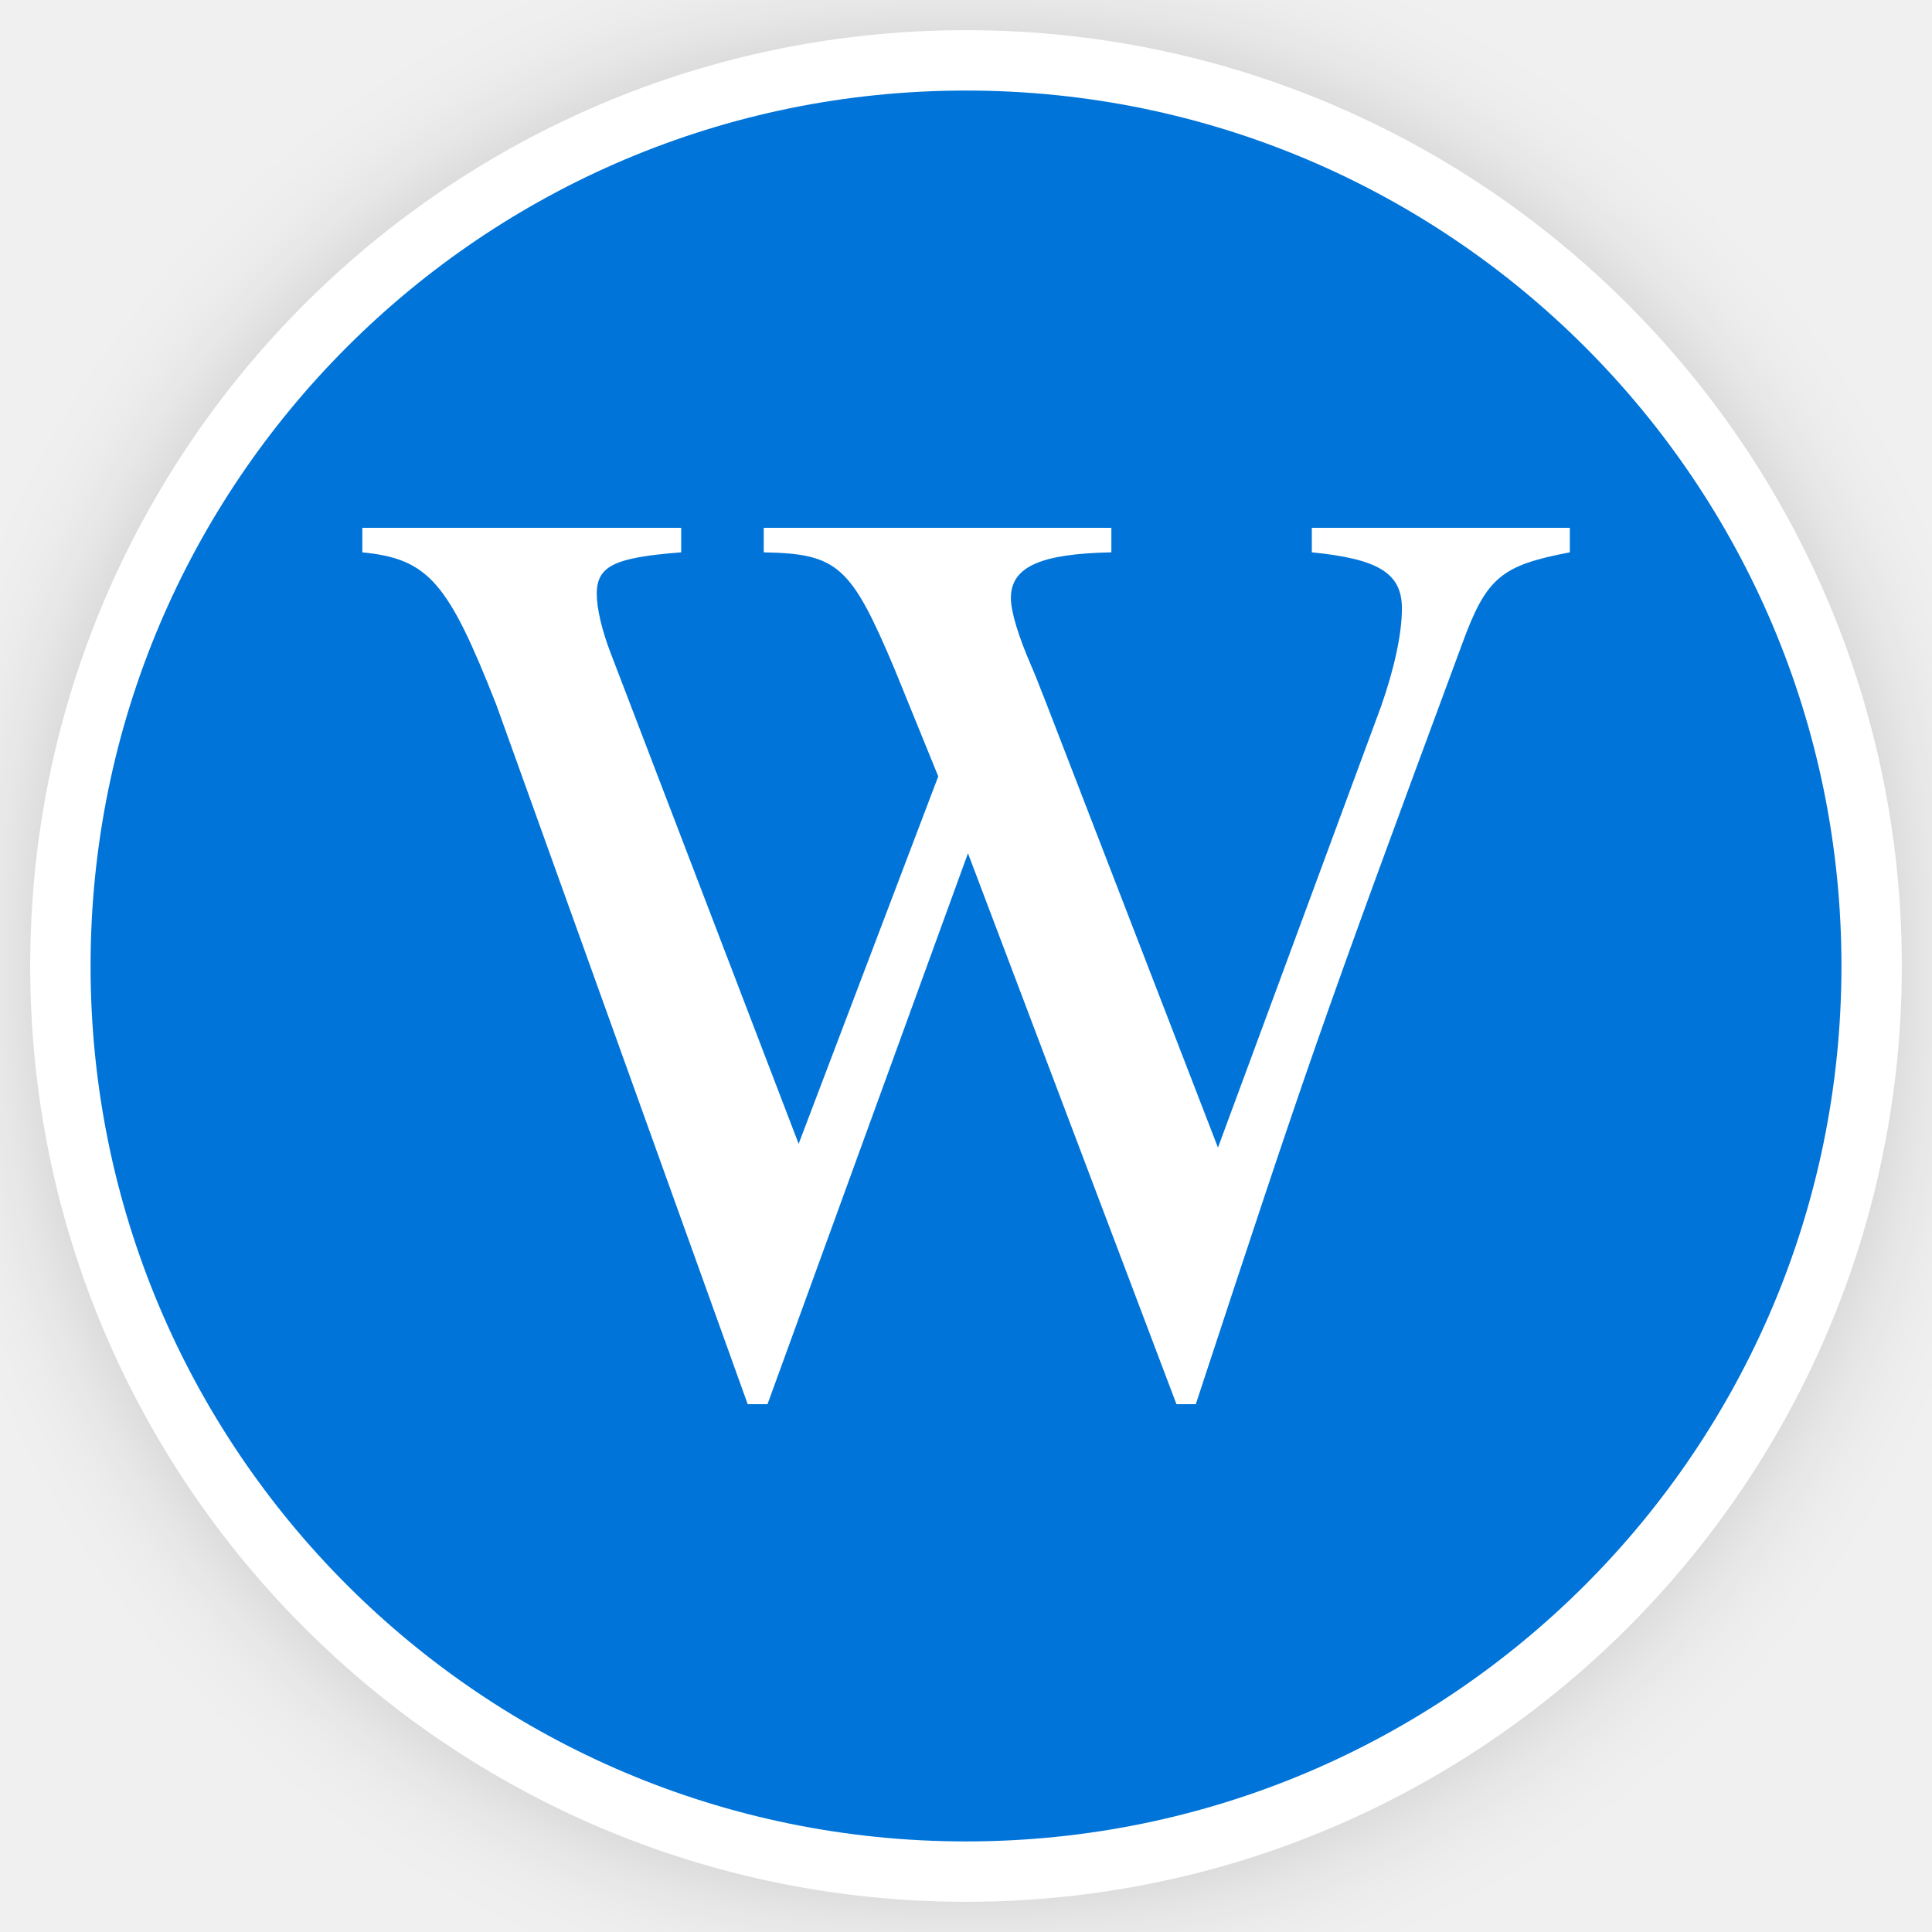
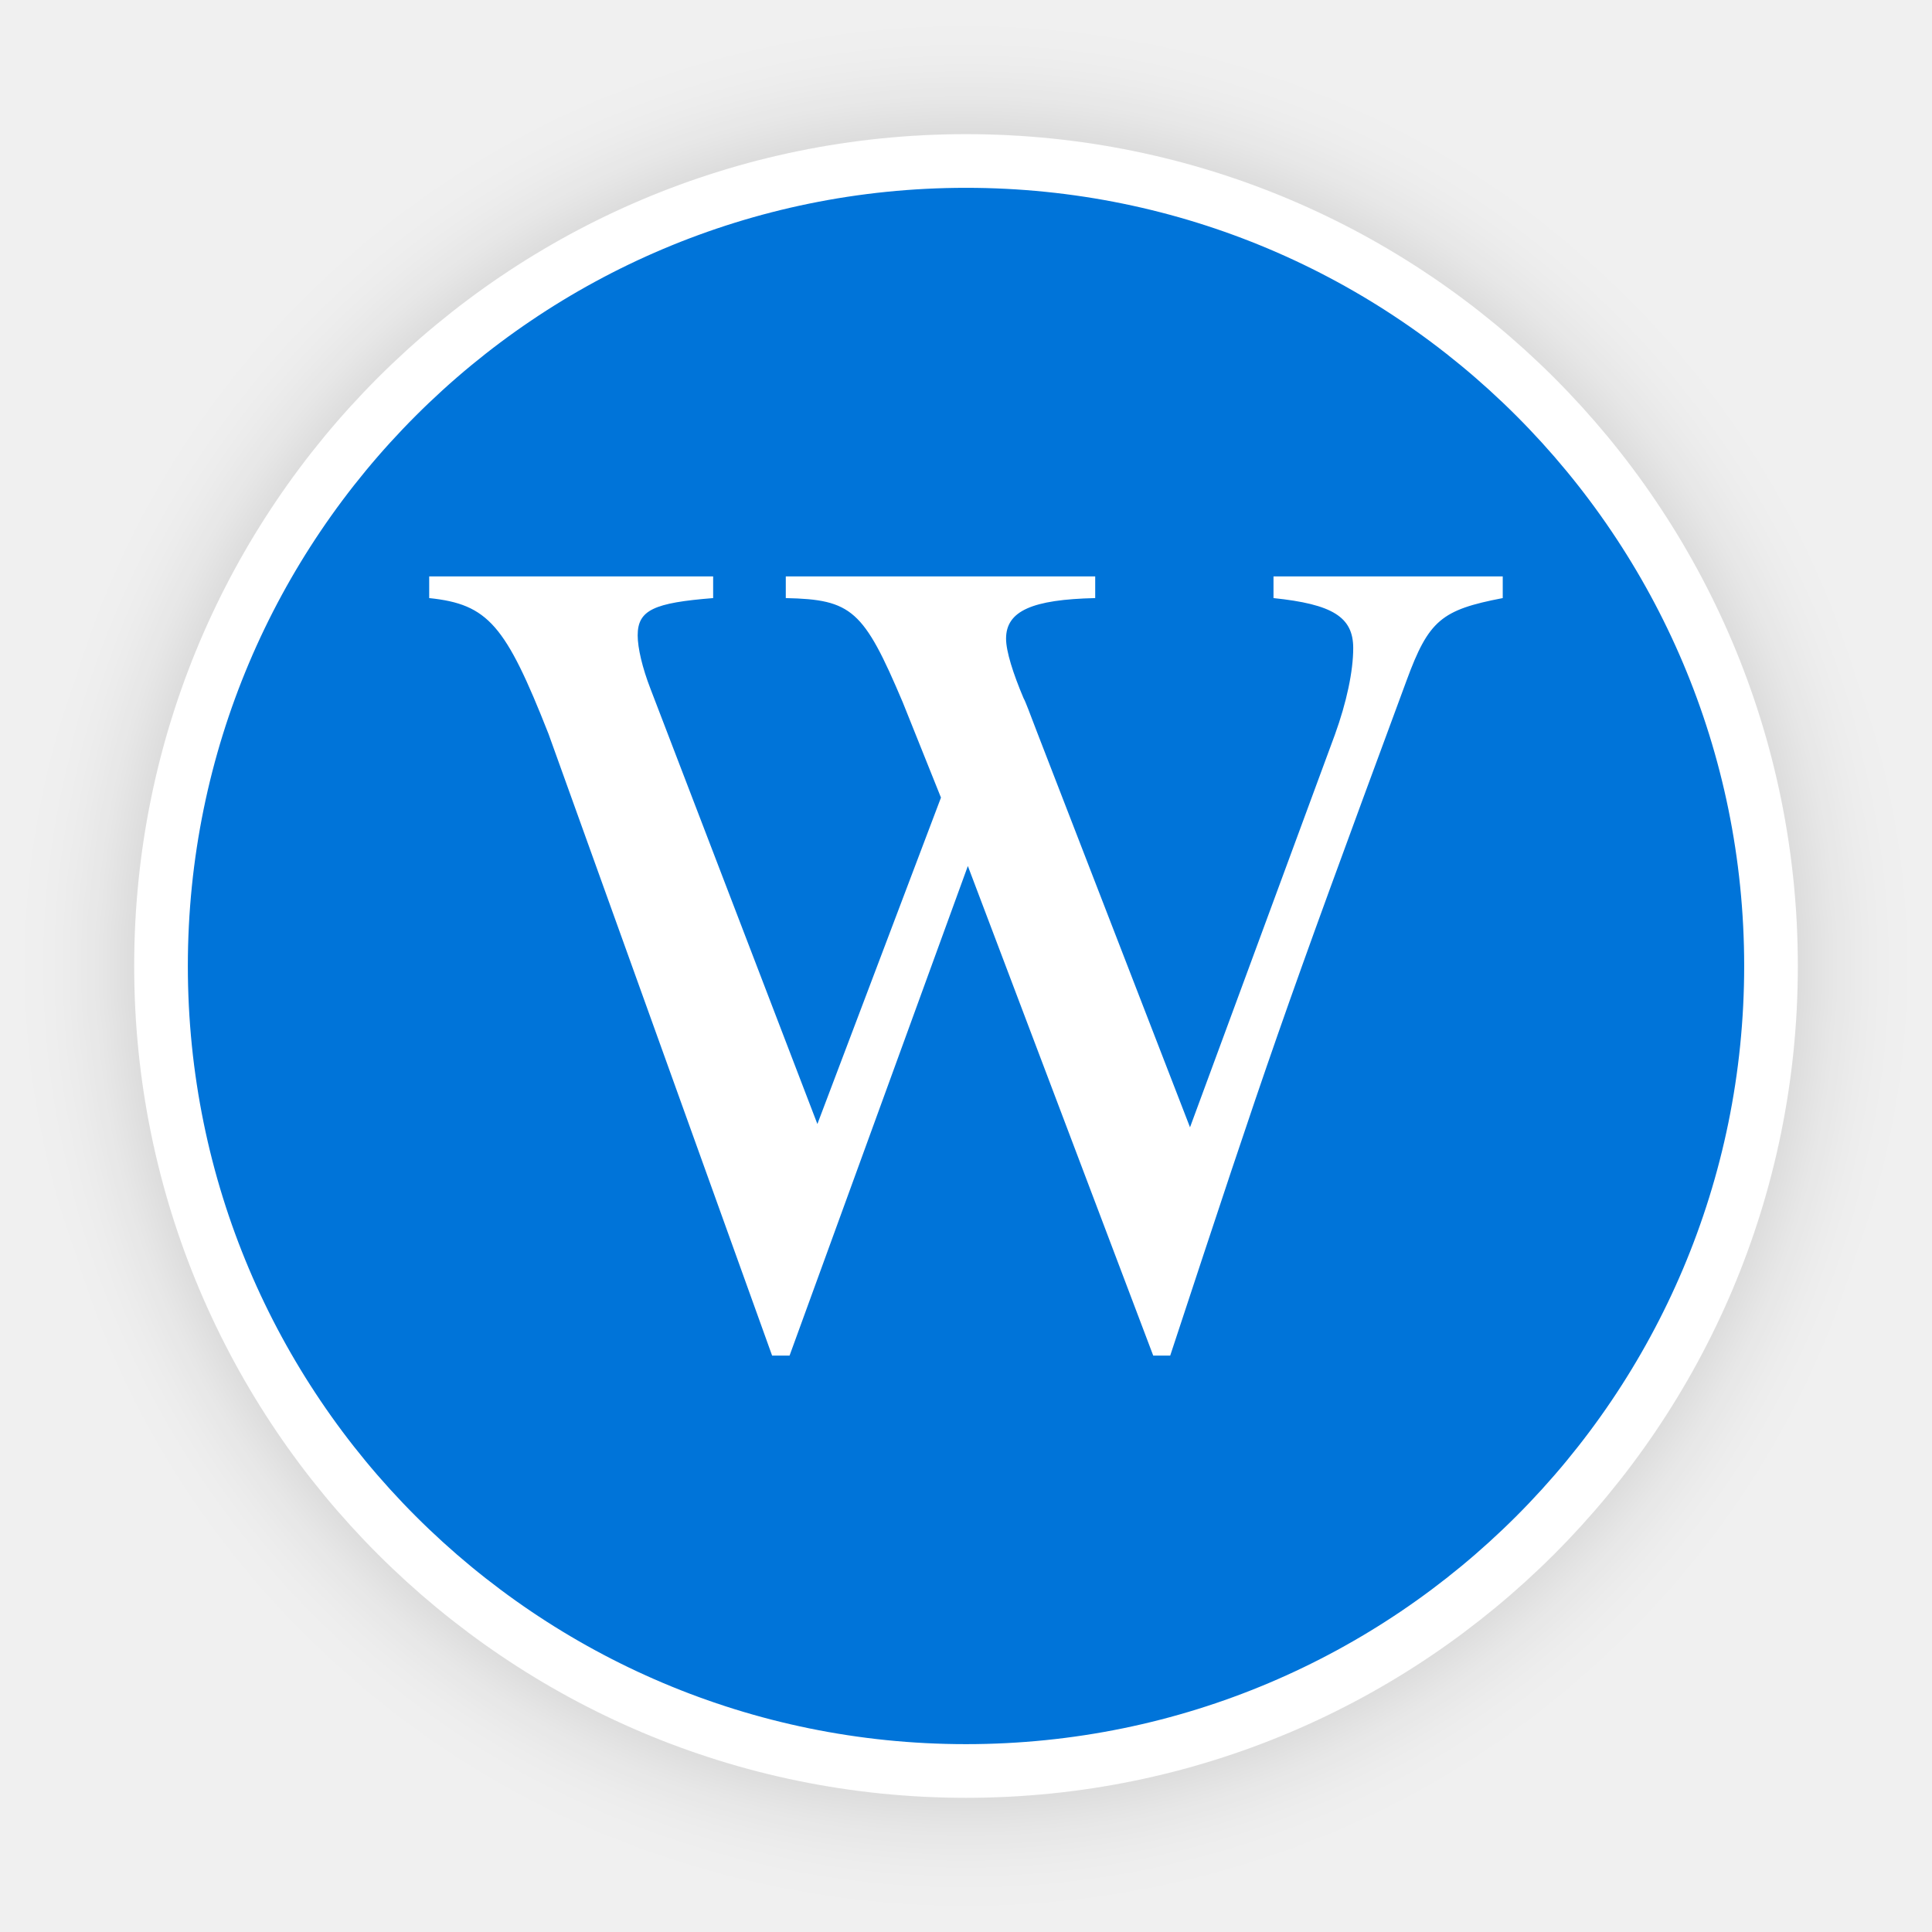
<svg xmlns="http://www.w3.org/2000/svg" width="64" height="64" viewBox="0 0 64 64" id="svg2" version="1.1">
  <defs id="defs4">
-     <filter style="color-interpolation-filters:sRGB;" id="filter4160">
+     <filter style="color-interpolation-filters:sRGB" id="filter4160">
      <feFlood flood-opacity="0.165" flood-color="rgb(0,0,0)" result="flood" id="feFlood4162" />
      <feComposite in="flood" in2="SourceGraphic" operator="in" result="composite1" id="feComposite4164" />
      <feGaussianBlur in="composite1" stdDeviation="2" result="blur" id="feGaussianBlur4166" />
      <feOffset dx="0" dy="0" result="offset" id="feOffset4168" />
      <feComposite in="SourceGraphic" in2="offset" operator="over" result="composite2" id="feComposite4170" />
    </filter>
  </defs>
-   <g id="layer1" transform="translate(-130.7706,-434.7344)">
-     <circle style="fill:#0074d9;fill-opacity:1;stroke:#ffffff;stroke-width:2;stroke-miterlimit:4;stroke-dasharray:none;stroke-opacity:1;filter:url(#filter4160)" id="path3336" cx="162.771" cy="466.734" r="30" />
-     <text xml:space="preserve" style="font-style:normal;font-weight:normal;font-size:43.15px;line-height:125%;font-family:sans-serif;letter-spacing:0px;word-spacing:0px;fill:#ffffff;fill-opacity:1;stroke:none;stroke-width:1px;stroke-linecap:butt;stroke-linejoin:miter;stroke-opacity:1" x="142.555" y="480.78" id="text4138">
-       <tspan id="tspan4140" x="142.555" y="480.78" style="font-style:normal;font-variant:normal;font-weight:normal;font-stretch:normal;font-family:times;-inkscape-font-specification:times;fill:#ffffff;fill-opacity:1">W</tspan>
+   <g id="layer1" transform="translate(-126.7706,-438.7345)">
+     <circle style="fill:#0074d9;fill-opacity:1;stroke:#ffffff;stroke-width:2;stroke-miterlimit:4;stroke-dasharray:none;stroke-opacity:1;filter:url(#filter4160)" id="path3336" cx="162.771" cy="466.734" r="30" transform="matrix(0.888888,0,0,0.888888,14.08573,55.85981)" />
+     <text xml:space="preserve" style="font-style:normal;font-weight:normal;font-size:38.355px;line-height:125%;font-family:sans-serif;letter-spacing:0px;word-spacing:0px;fill:#ffffff;fill-opacity:1;stroke:none;stroke-width:1px;stroke-linecap:butt;stroke-linejoin:miter;stroke-opacity:1" x="140.801" y="483.219" id="text4138">
+       <tspan id="tspan4140" x="140.801" y="483.219" style="font-style:normal;font-variant:normal;font-weight:normal;font-stretch:normal;font-family:times;-inkscape-font-specification:times;fill:#ffffff;fill-opacity:1">W</tspan>
    </text>
  </g>
</svg>
